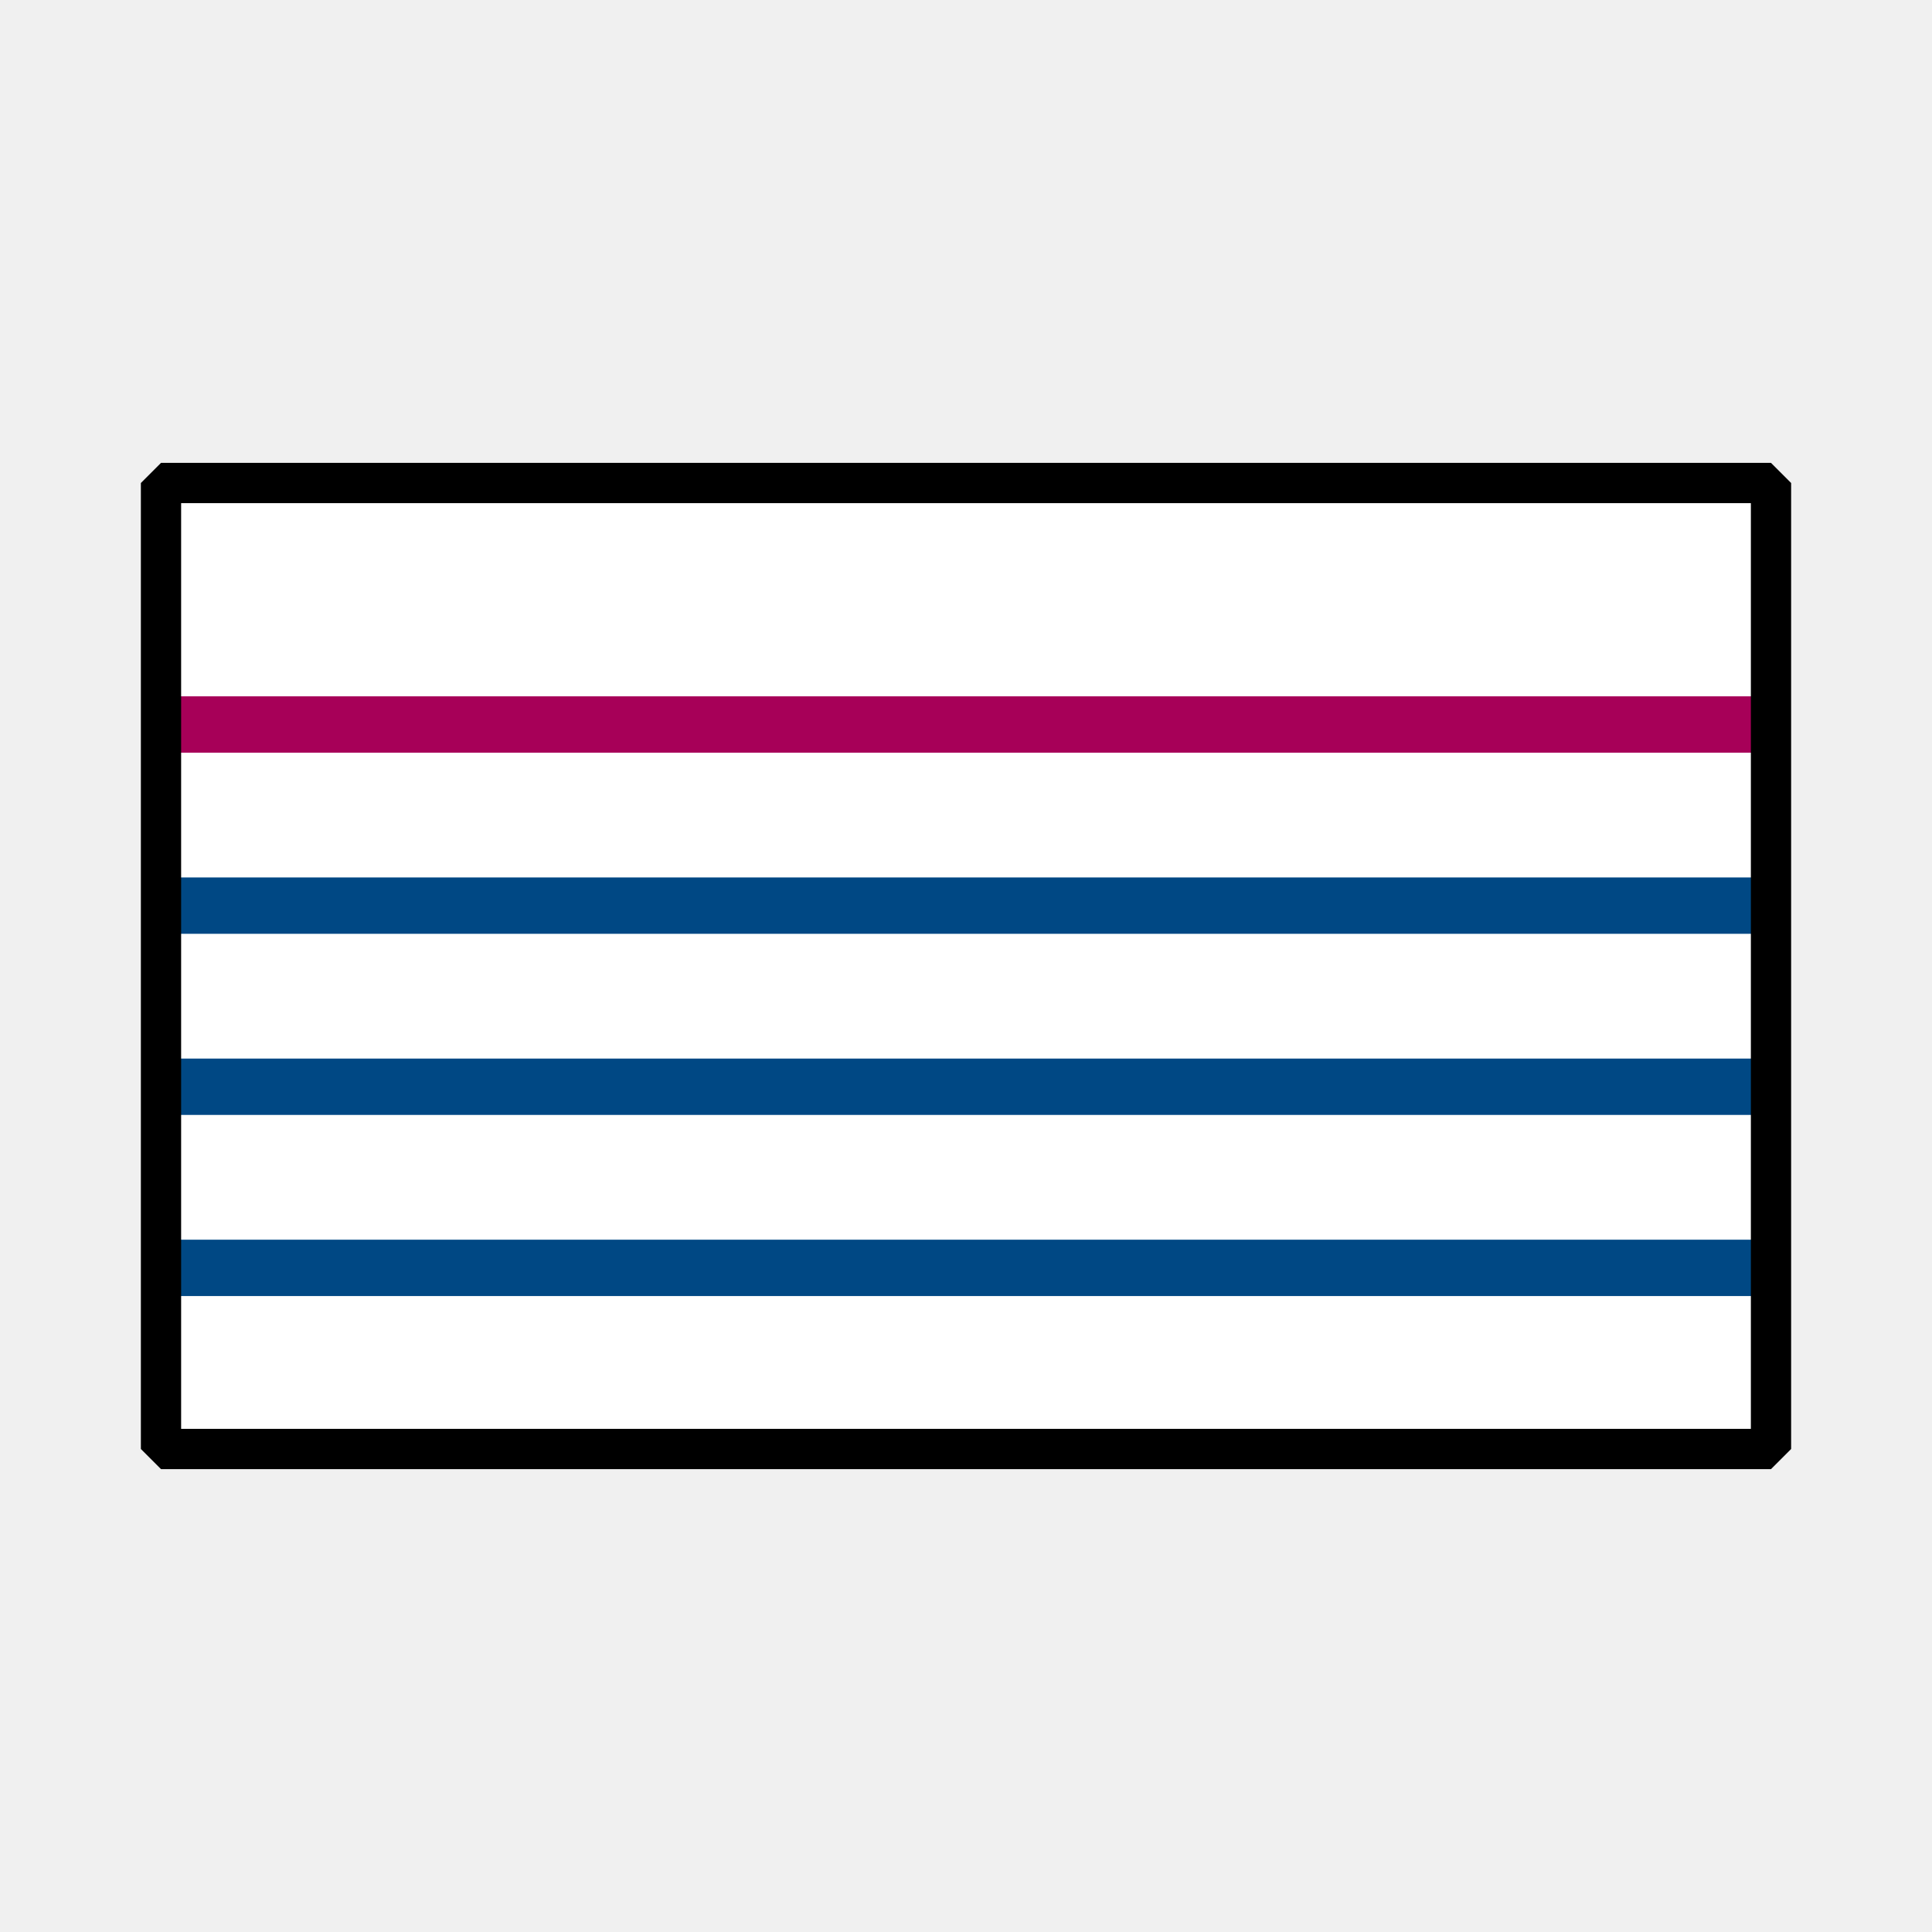
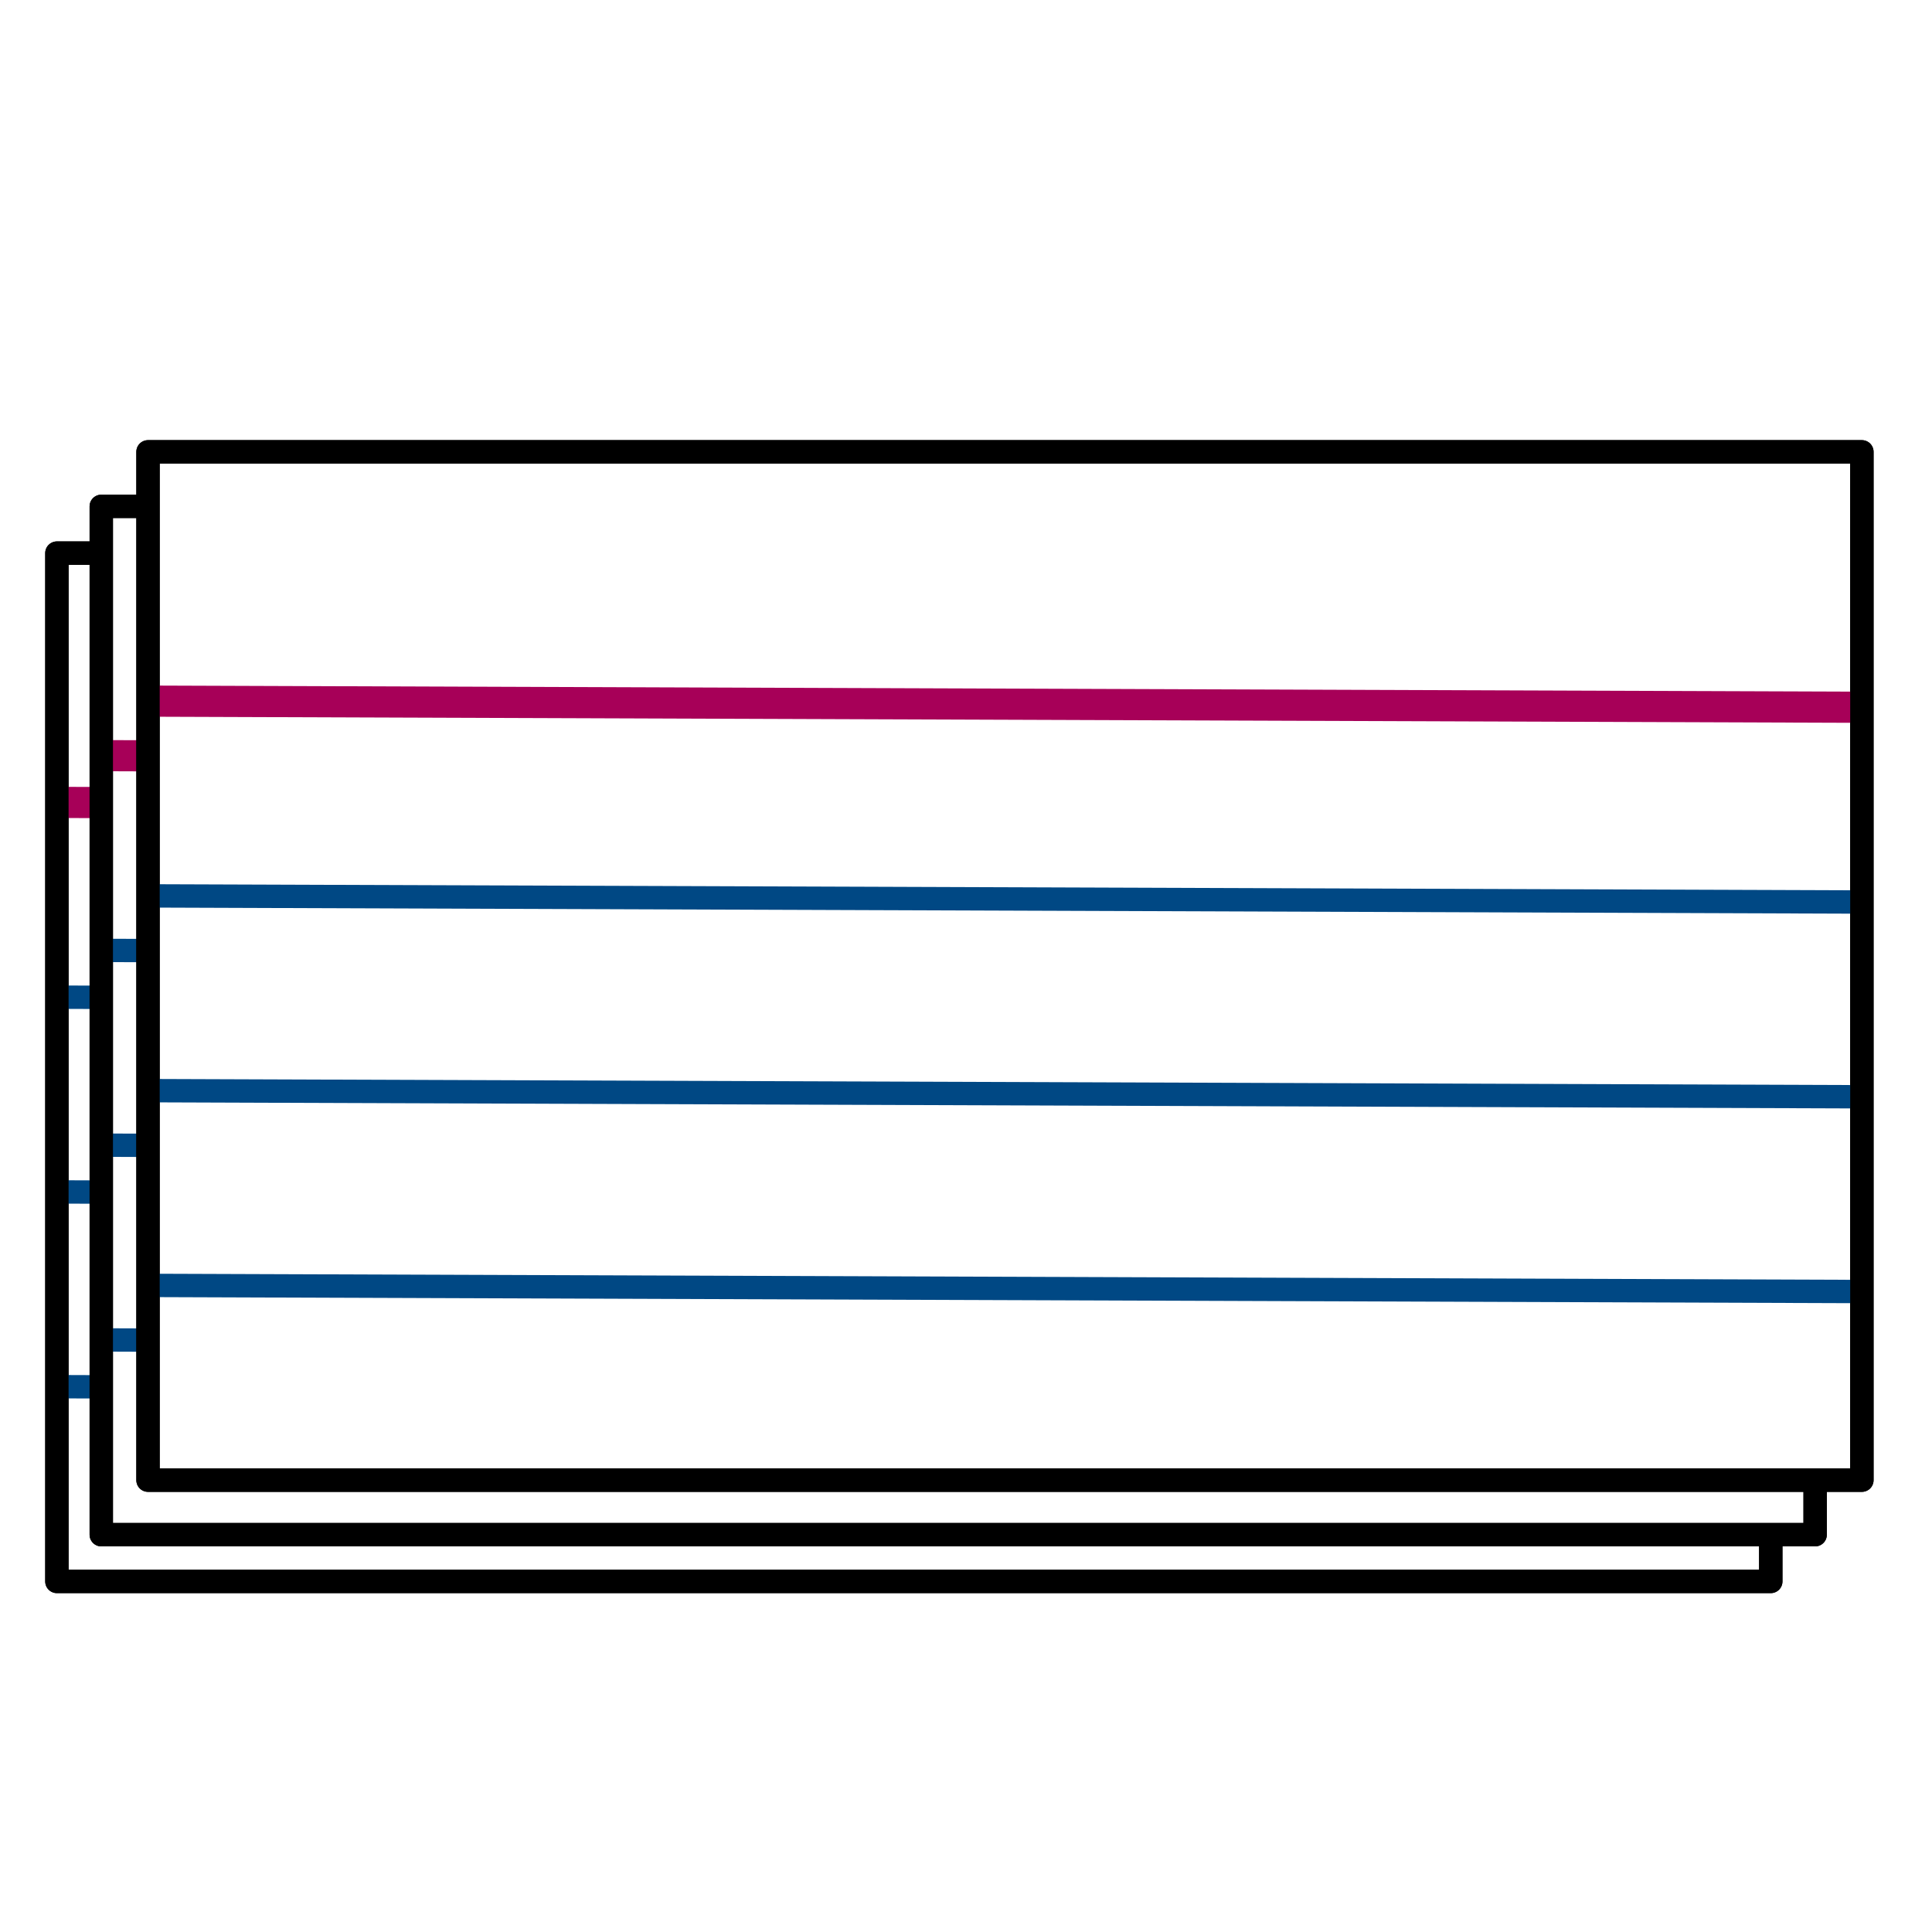
- <svg xmlns="http://www.w3.org/2000/svg" width="24" height="24">
-   <rect x="0" y="0" width="24" height="24" fill="#ffffff" visibility="hidden" />
-   <line x1="15.4" y1="17" x2="15.4" y2="17" fill="#ffffff" stroke="#000000" visibility="hidden" />
-   <line x1="11" y1="9.315" x2="11" y2="9.315" fill="#ffffff" stroke="#004884" visibility="hidden" />
-   <line x1="15" y1="13.315" x2="15" y2="13.315" fill="#ffffff" stroke="#004884" visibility="hidden" />
-   <rect x="2" y="6" width="20" height="12" fill="#ffffff" stroke="#004884" stroke-width="0" />
-   <line x1="2" y1="11.25" x2="22.003" y2="11.25" fill="#ffffff" stroke="#004884" stroke-width="0.7" />
-   <line x1="2" y1="13.5" x2="22" y2="13.5" fill="#ffffff" stroke="#004884" stroke-width="0.7" />
-   <line x1="2" y1="15.75" x2="22" y2="15.75" fill="#ffffff" stroke="#004884" stroke-width="0.7" />
-   <line x1="2" y1="9" x2="22" y2="9" fill="#ffffff" stroke="#a70058" stroke-width="0.7" />
-   <path d="M16.9,14.512" fill="#ffffff" stroke="#000000" />
-   <rect x="2" y="6" width="20" height="12" fill-opacity="0" fill="#ffffff" stroke="#000000" stroke-width="0.5" stroke-linejoin="bevel" />
+ <svg xmlns="http://www.w3.org/2000/svg" width="248" height="248">
+   <rect x="0" y="0" width="248" height="248" fill="#ffffff" />
+   <rect x="7.304" y="71" width="220" height="132" fill="#ffffff" stroke="#000000" stroke-width="3" stroke-linecap="round" stroke-linejoin="round" />
+   <line x1="7.304" y1="178" x2="227.304" y2="178.786" fill-opacity="0" fill="#ffffff" stroke="#004884" stroke-width="3" />
+   <line x1="7.304" y1="153" x2="227.304" y2="153.786" fill-opacity="0" fill="#ffffff" stroke="#004884" stroke-width="3" />
+   <line x1="7.304" y1="103" x2="227.304" y2="103.787" fill-opacity="0" fill="#ffffff" stroke="#a70058" stroke-width="4" />
+   <line x1="7.304" y1="128" x2="227.304" y2="128.786" fill-opacity="0" fill="#ffffff" stroke="#004884" stroke-width="3" />
+   <rect x="7.304" y="71" width="220" height="132" fill-opacity="0" fill="#ffffff" stroke="#000000" stroke-width="3" stroke-linecap="round" stroke-linejoin="round" />
+   <rect x="13" y="65" width="220" height="132" fill="#ffffff" stroke="#000000" stroke-width="3" stroke-linecap="round" stroke-linejoin="round" />
+   <line x1="13" y1="172" x2="233" y2="172.786" fill-opacity="0" fill="#ffffff" stroke="#004884" stroke-width="3" />
+   <line x1="13" y1="147" x2="233" y2="147.786" fill-opacity="0" fill="#ffffff" stroke="#004884" stroke-width="3" />
+   <line x1="13" y1="97" x2="233" y2="97.787" fill-opacity="0" fill="#ffffff" stroke="#a70058" stroke-width="4" />
+   <line x1="13" y1="122" x2="233" y2="122.787" fill-opacity="0" fill="#ffffff" stroke="#004884" stroke-width="3" />
+   <rect x="13" y="65" width="220" height="132" fill-opacity="0" fill="#ffffff" stroke="#000000" stroke-width="3" stroke-linecap="round" stroke-linejoin="round" />
+   <rect x="19" y="58" width="220" height="132" fill="#ffffff" stroke="#000000" stroke-width="3" stroke-linecap="round" stroke-linejoin="round" />
+   <line x1="19" y1="165" x2="239" y2="165.786" fill-opacity="0" fill="#ffffff" stroke="#004884" stroke-width="3" />
+   <line x1="19" y1="140" x2="239" y2="140.786" fill-opacity="0" fill="#ffffff" stroke="#004884" stroke-width="3" />
+   <line x1="19" y1="90" x2="239" y2="90.787" fill-opacity="0" fill="#ffffff" stroke="#a70058" stroke-width="4" />
+   <line x1="19" y1="115" x2="239" y2="115.787" fill-opacity="0" fill="#ffffff" stroke="#004884" stroke-width="3" />
+   <rect x="19" y="58" width="220" height="132" fill-opacity="0" fill="#ffffff" stroke="#000000" stroke-width="3" stroke-linecap="round" stroke-linejoin="round" />
</svg>
